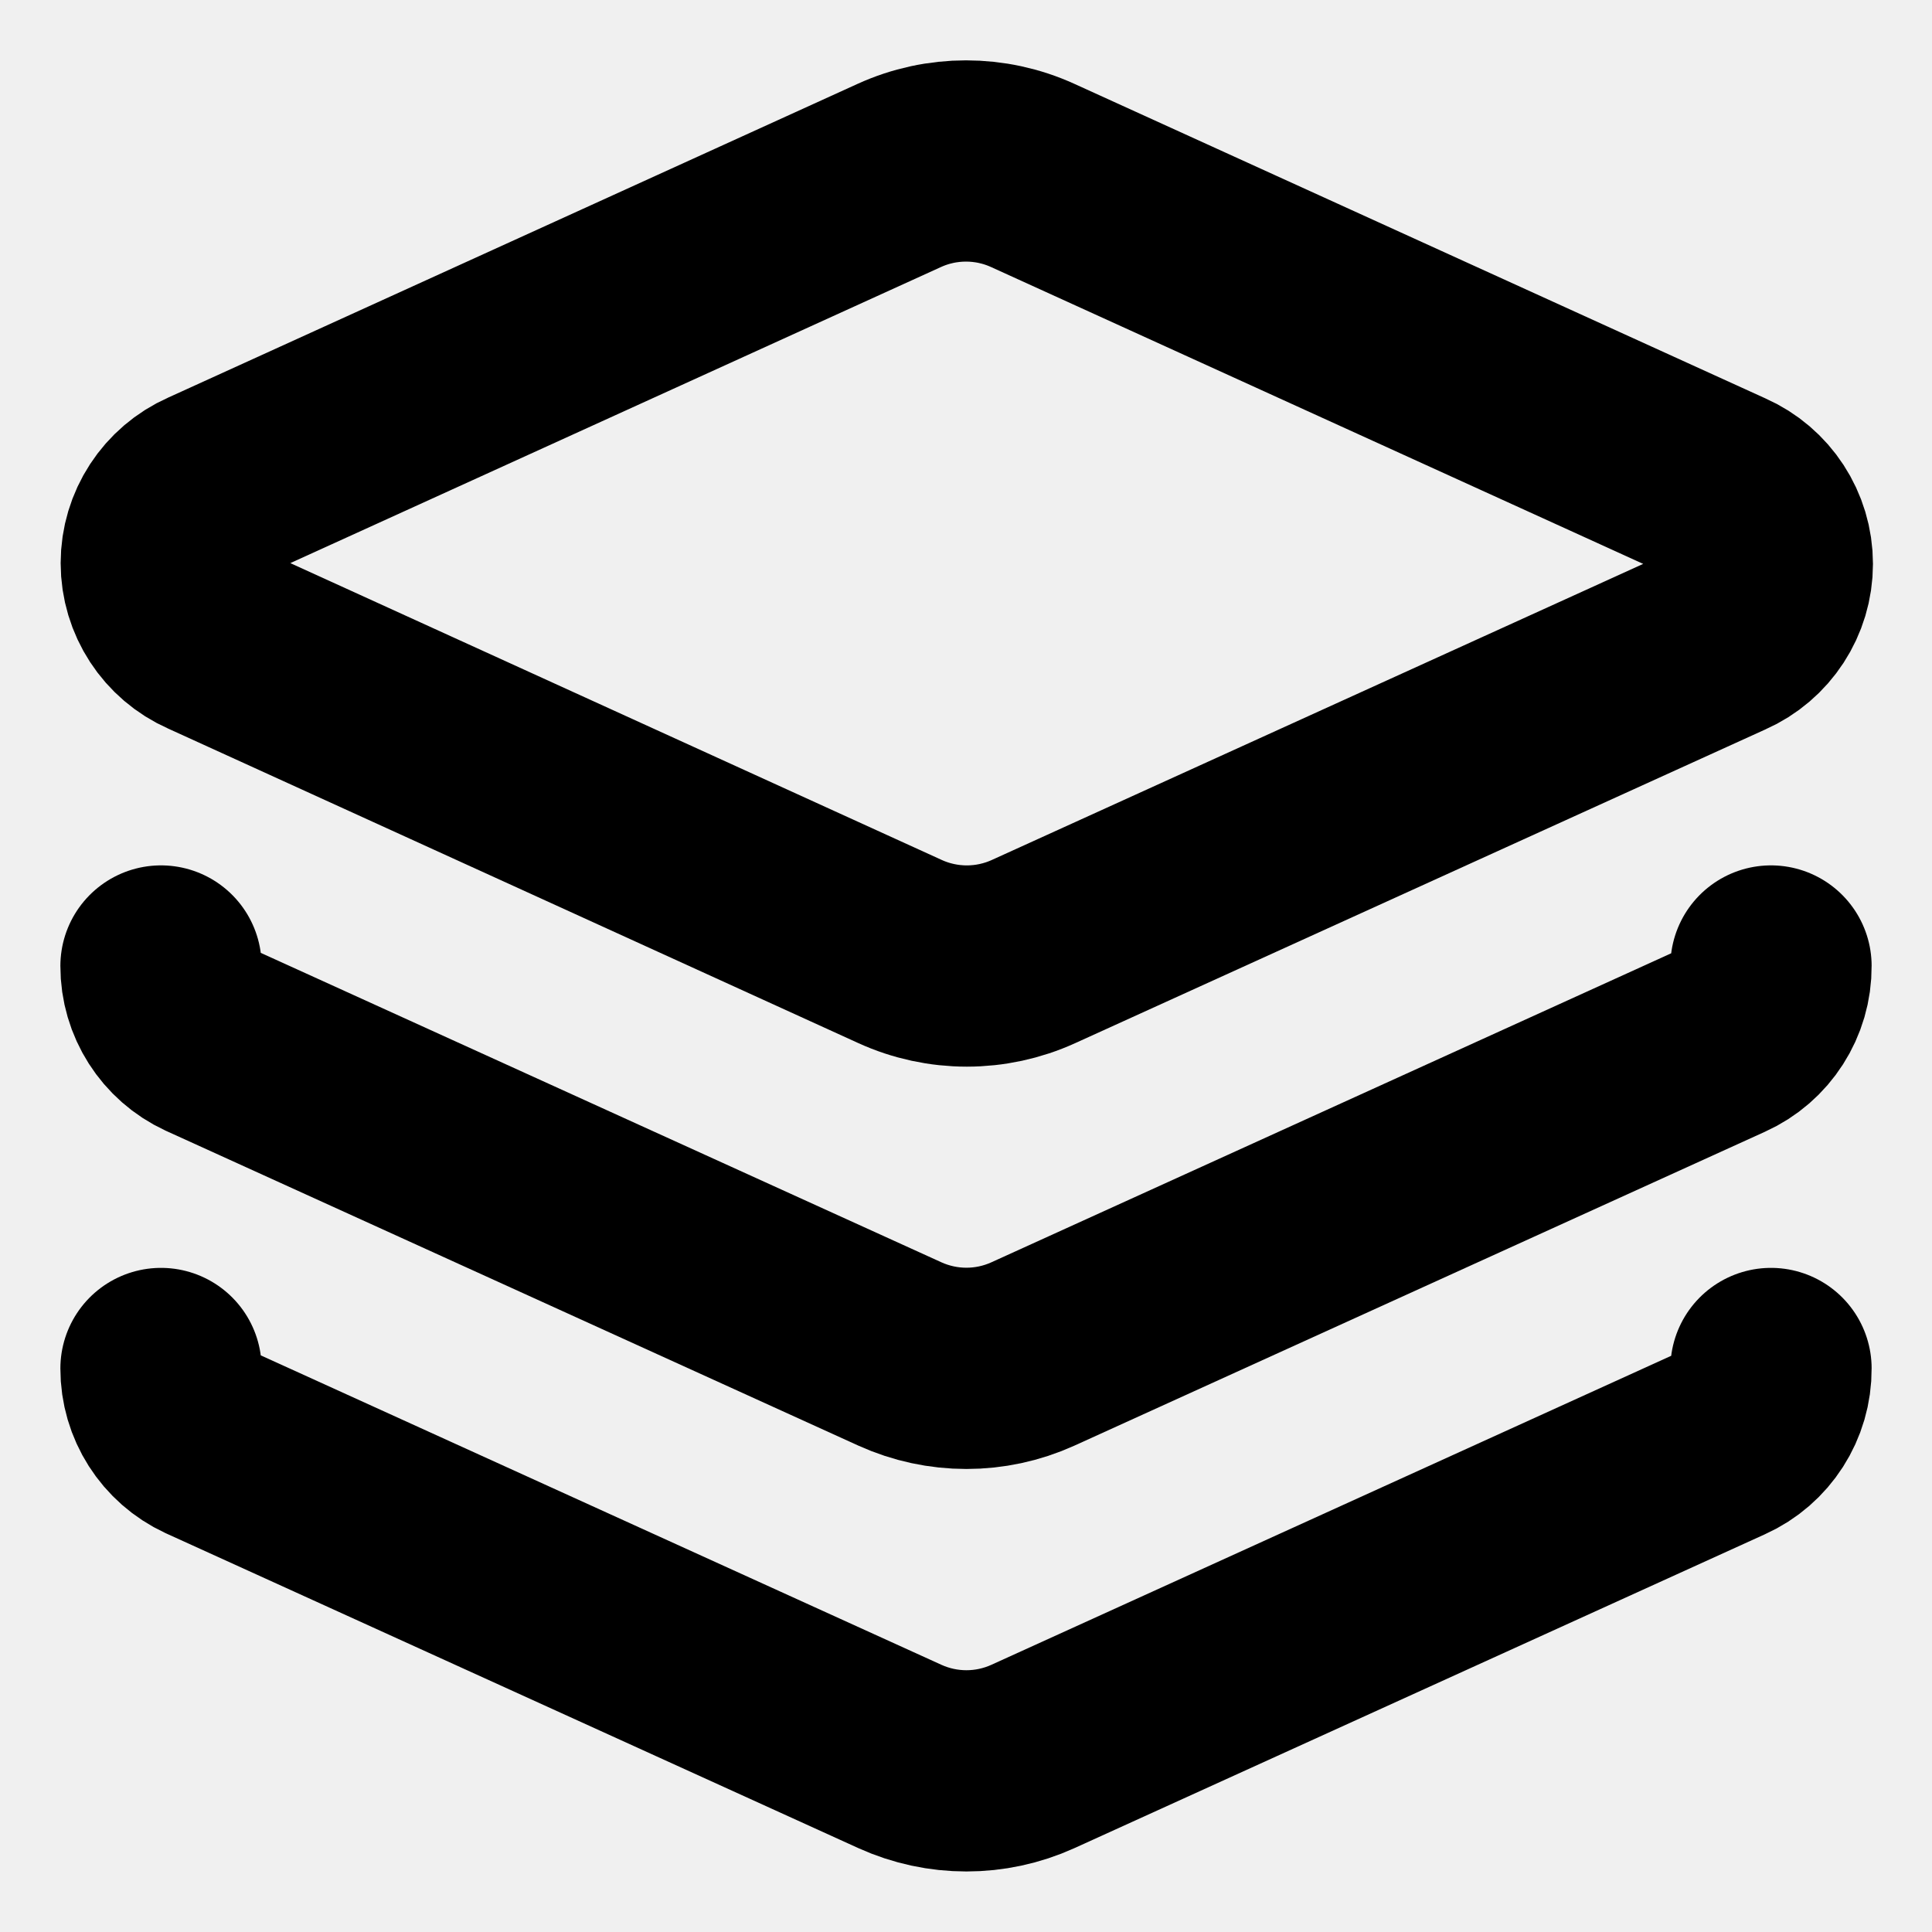
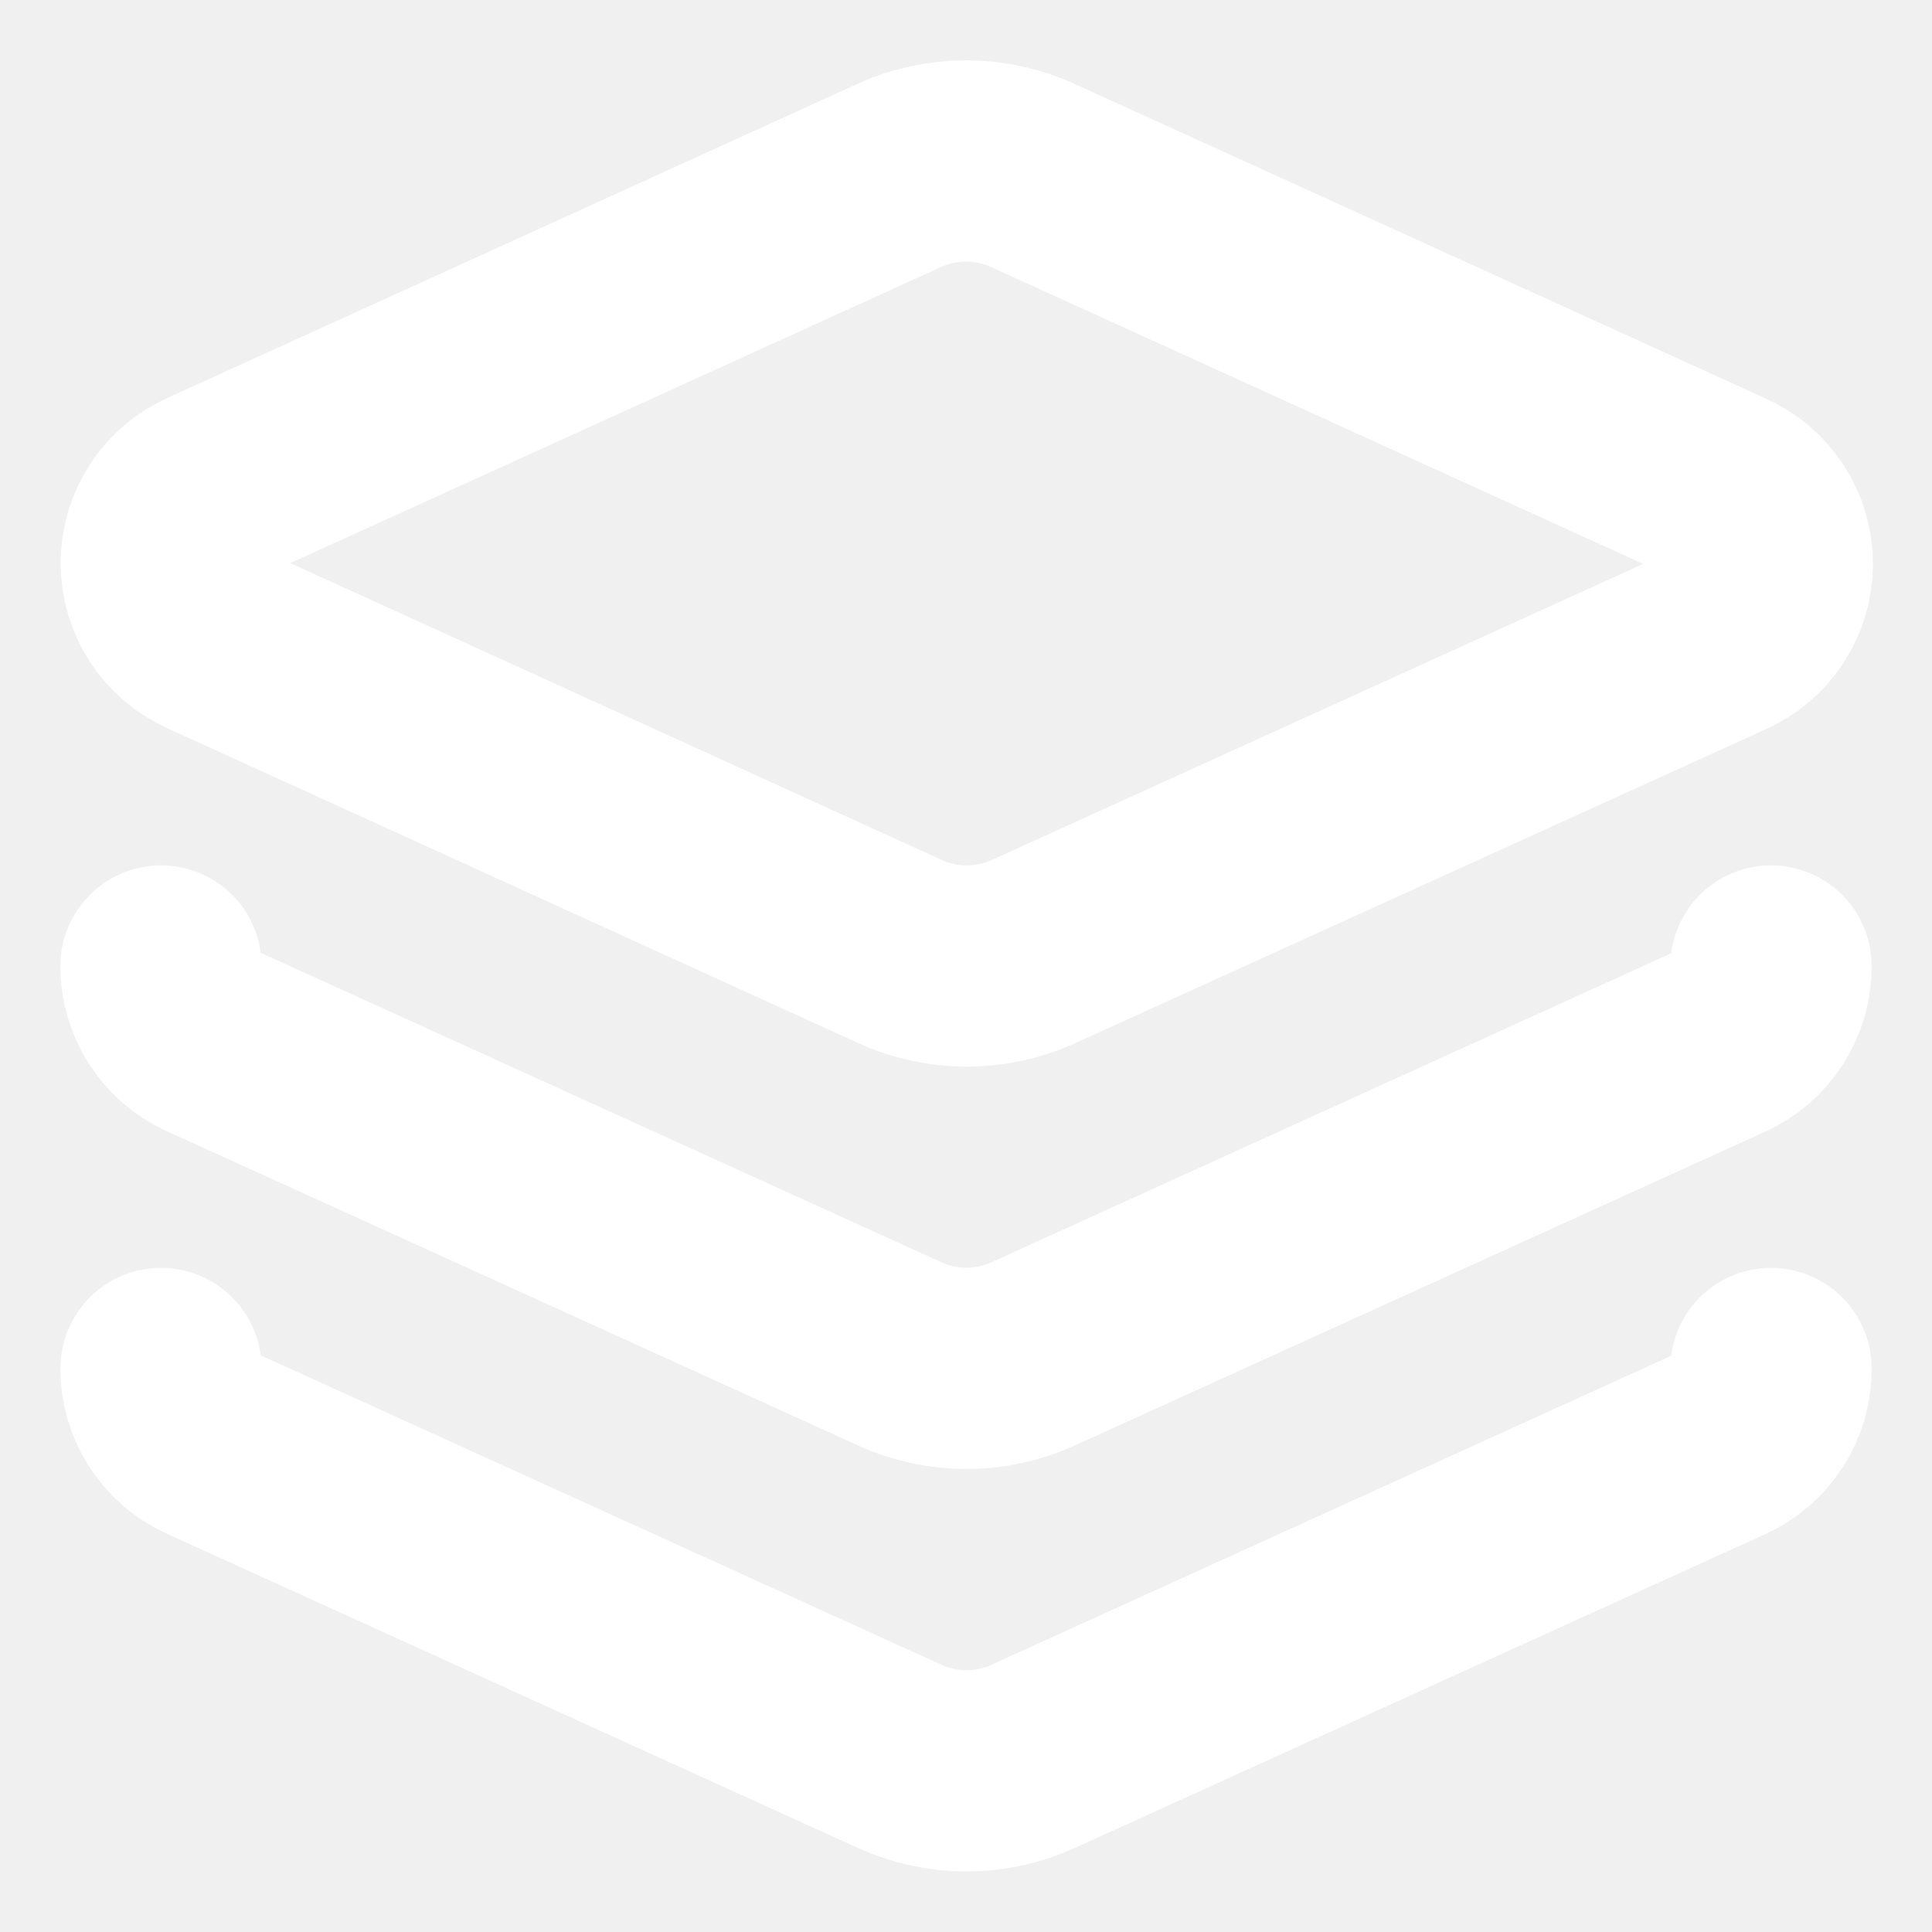
- <svg xmlns="http://www.w3.org/2000/svg" width="24" height="24" viewBox="0 0 24 24" fill="none" stroke="currentColor" stroke-width="2.5" stroke-linecap="round" stroke-linejoin="round" class="lucide lucide-layers-icon lucide-layers">
+ <svg xmlns="http://www.w3.org/2000/svg" width="24" height="24" viewBox="0 0 24 24" fill="none" stroke="#ffffff" stroke-width="2.5" stroke-linecap="round" stroke-linejoin="round" class="lucide lucide-layers-icon lucide-layers">
  <path d="M12.83 2.18a2 2 0 0 0-1.66 0L2.6 6.08a1 1 0 0 0 0 1.83l8.58 3.91a2 2 0 0 0 1.66 0l8.58-3.9a1 1 0 0 0 0-1.83z" />
  <path d="M2 12a1 1 0 0 0 .58.91l8.6 3.91a2 2 0 0 0 1.65 0l8.58-3.9A1 1 0 0 0 22 12" />
  <path d="M2 17a1 1 0 0 0 .58.91l8.6 3.91a2 2 0 0 0 1.65 0l8.58-3.9A1 1 0 0 0 22 17" />
</svg>
